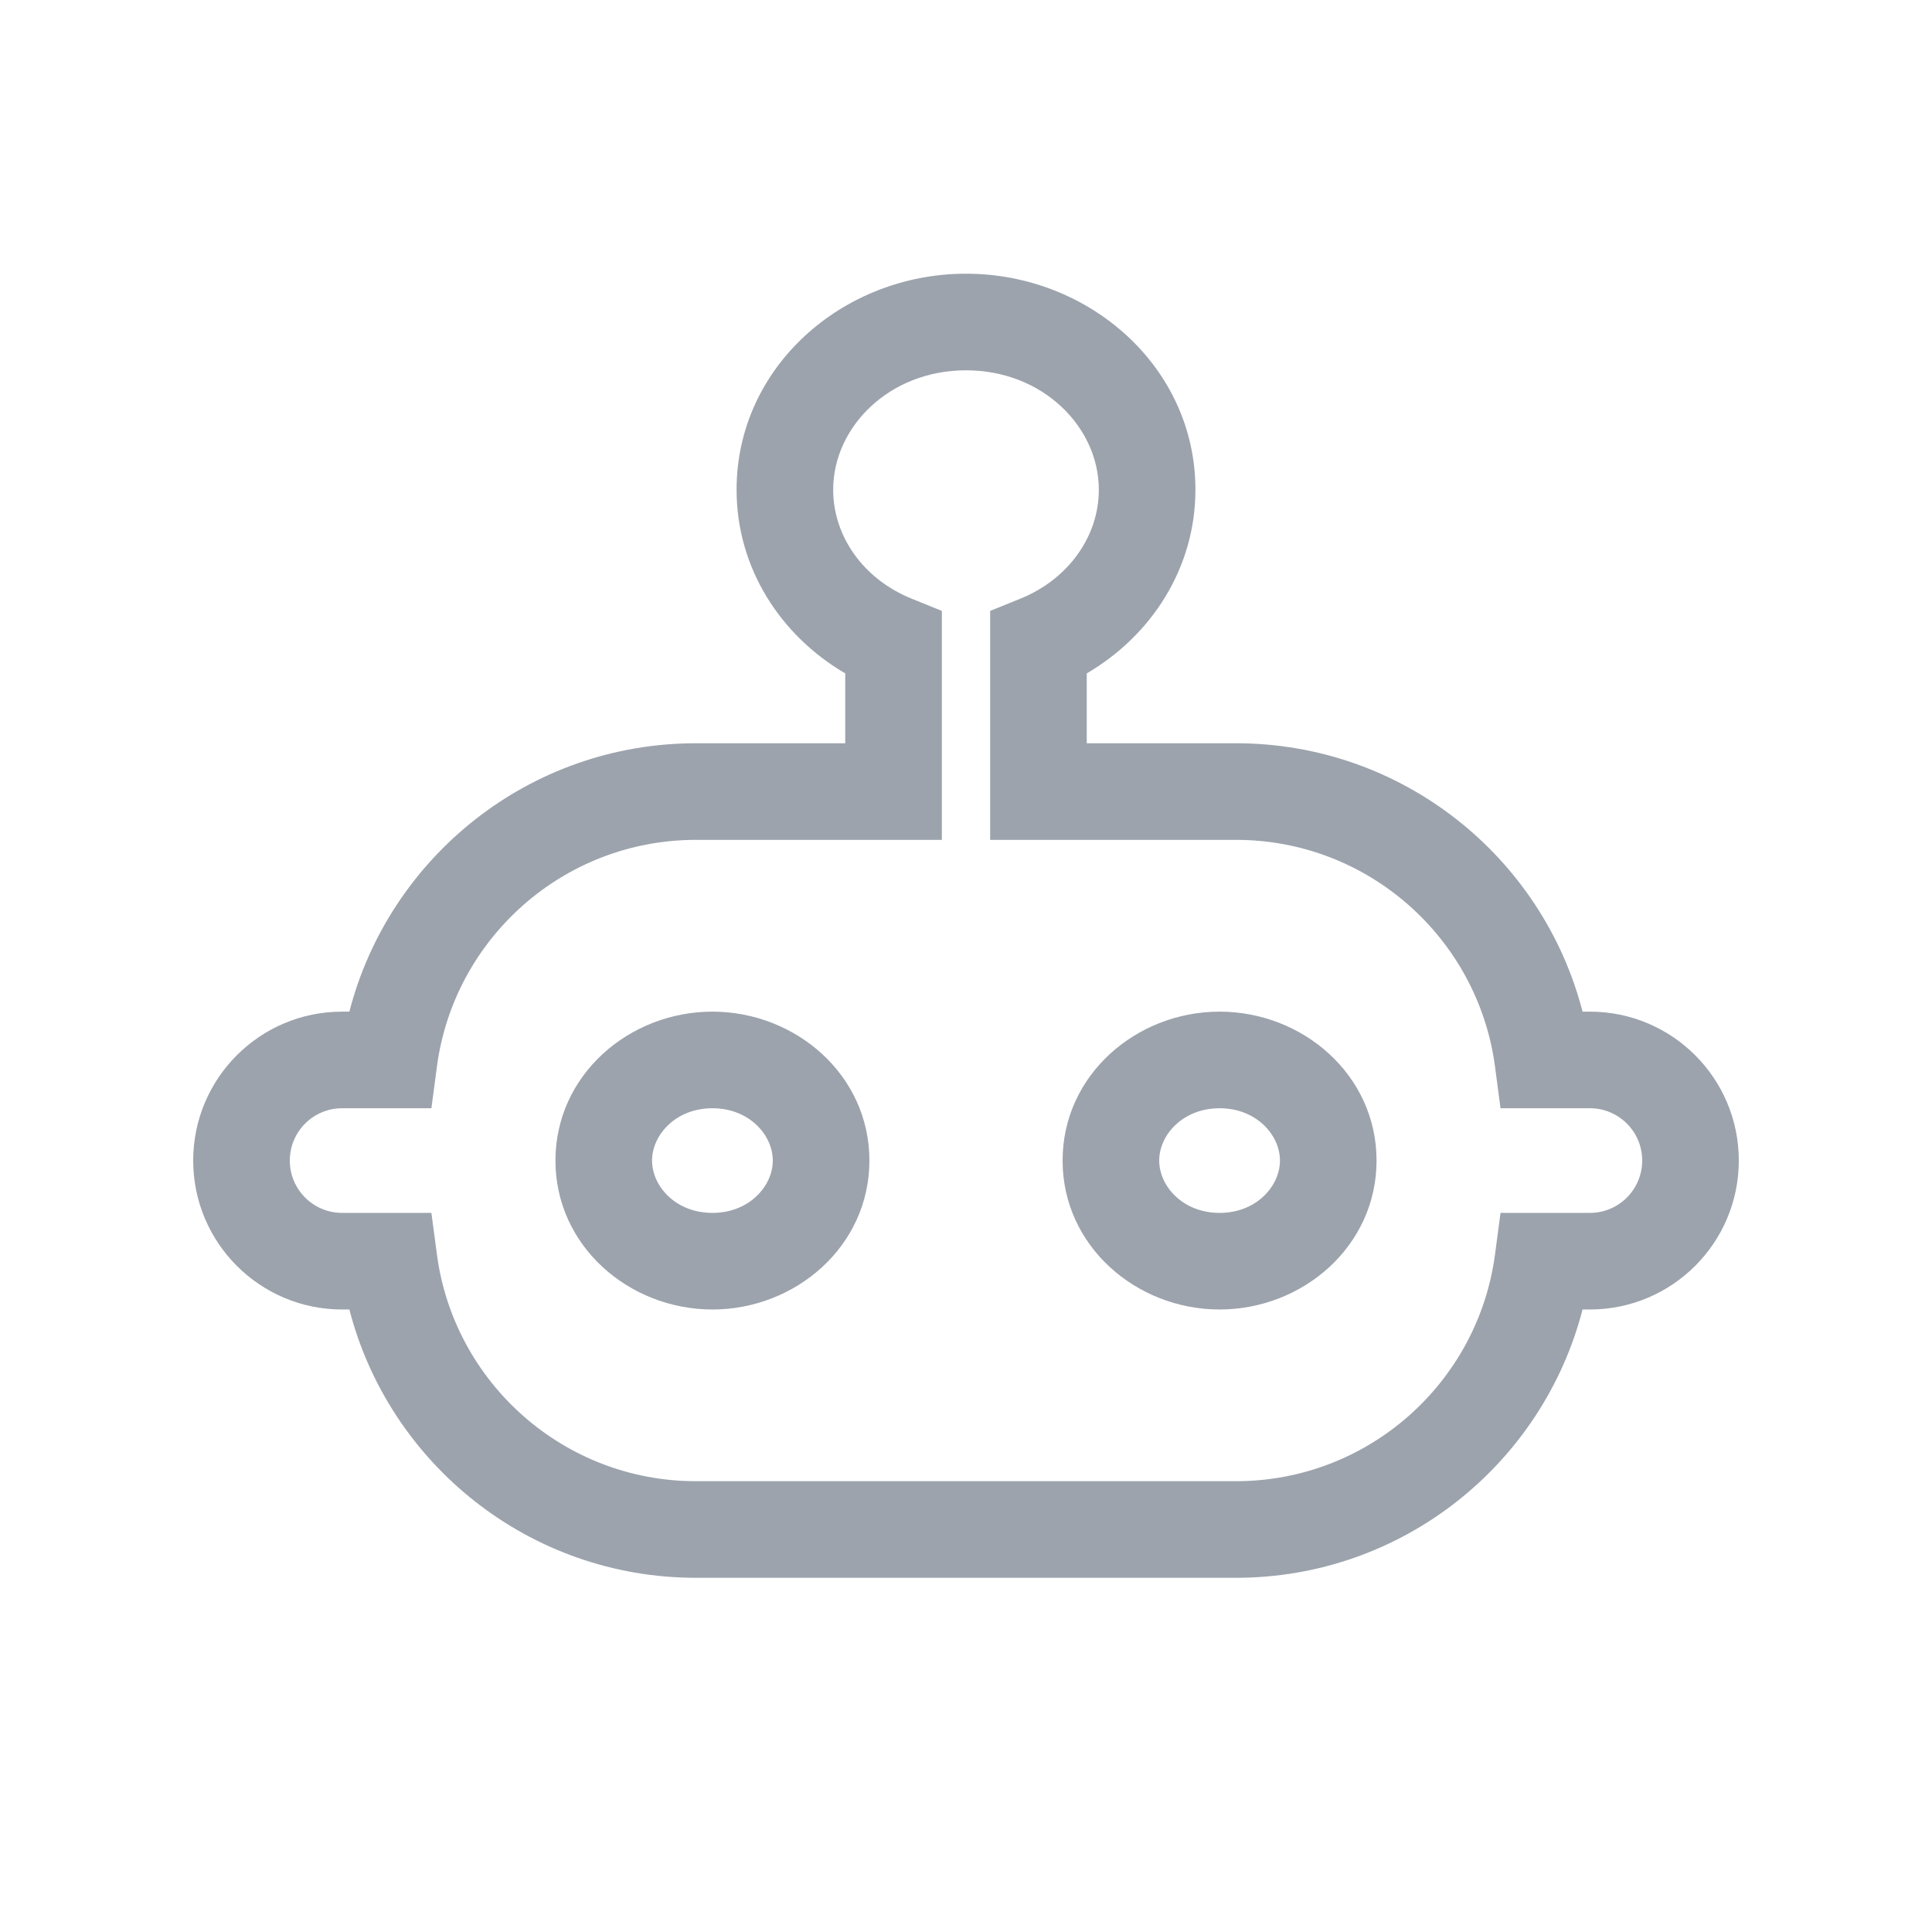
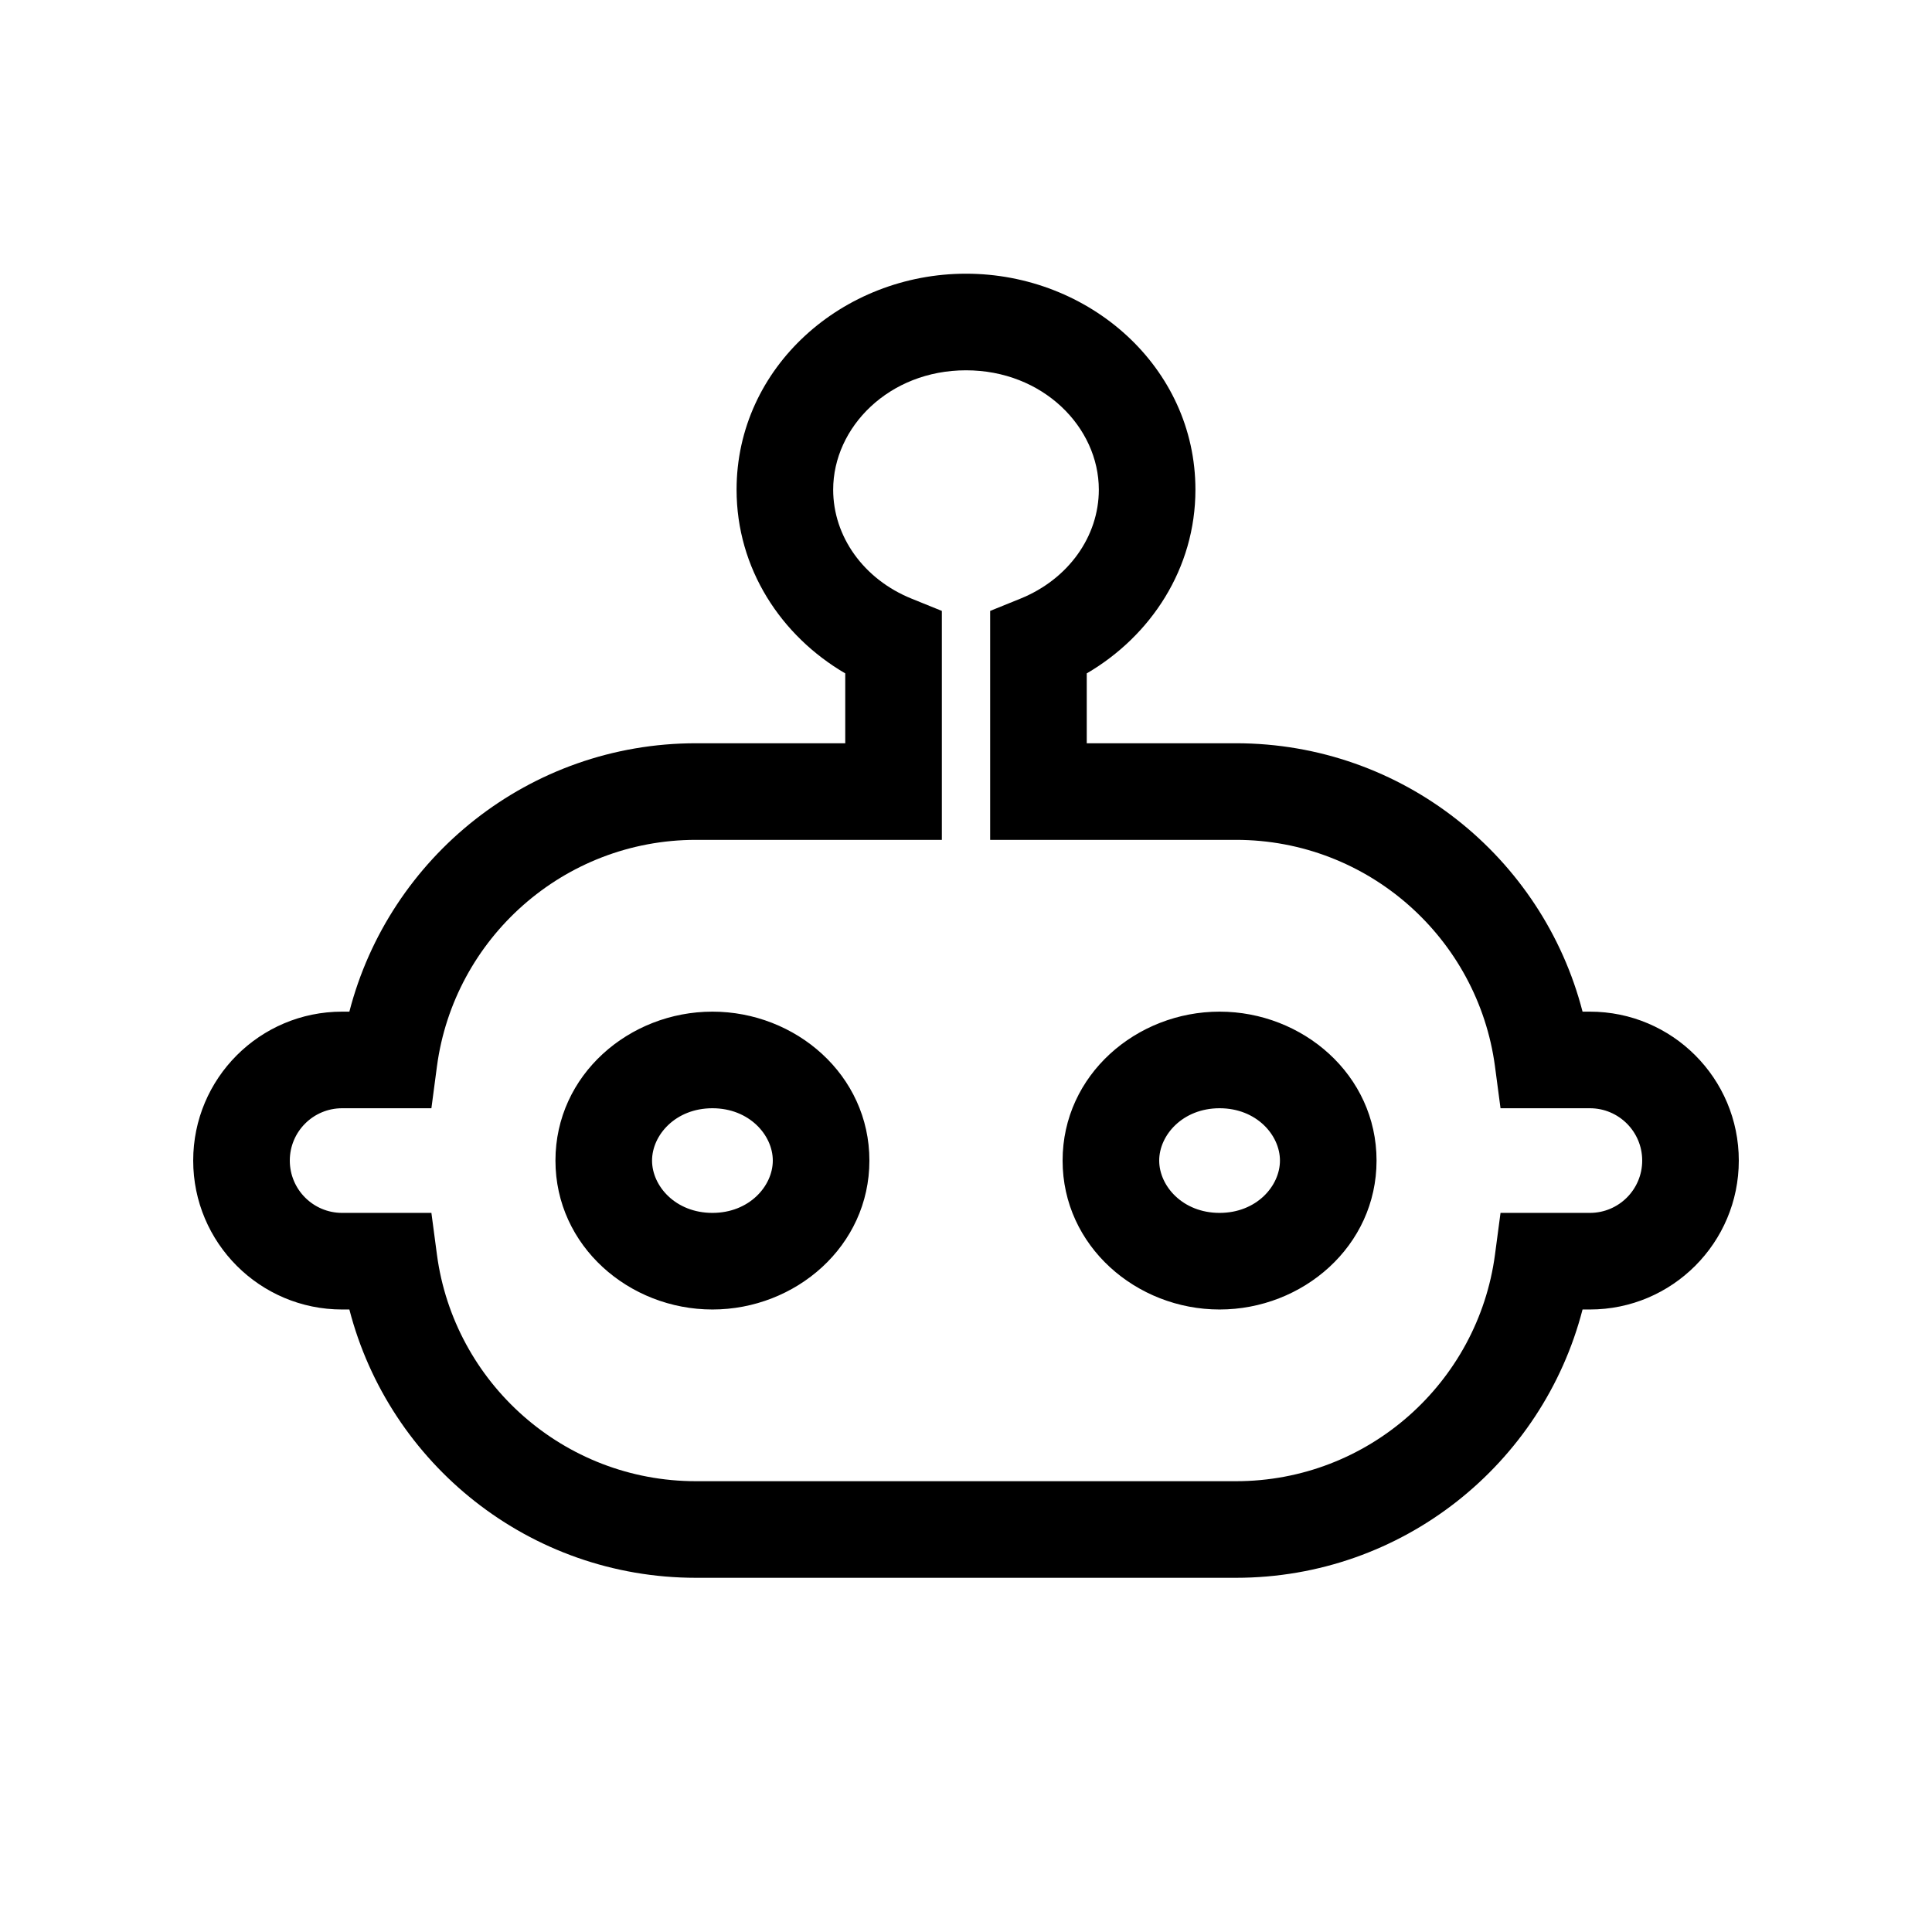
- <svg xmlns="http://www.w3.org/2000/svg" width="24" height="24" viewBox="0 0 24 24" fill="none">
-   <path fill-rule="evenodd" clip-rule="evenodd" d="M12 4.6C11.044 4.6 10.35 5.307 10.35 6.083C10.35 6.664 10.728 7.196 11.325 7.437L11.7 7.589V10.433H8.646C7.001 10.433 5.64 11.658 5.428 13.246L5.359 13.767H4.25C3.891 13.767 3.6 14.058 3.6 14.417C3.6 14.776 3.891 15.067 4.25 15.067H5.359L5.428 15.587C5.64 17.175 7.001 18.4 8.646 18.4H15.353C16.998 18.4 18.359 17.175 18.571 15.587L18.64 15.067H19.75C20.109 15.067 20.4 14.776 20.4 14.417C20.4 14.058 20.109 13.767 19.75 13.767H18.64L18.571 13.246C18.359 11.658 16.998 10.433 15.353 10.433H12.3V7.589L12.675 7.437C13.271 7.196 13.65 6.664 13.65 6.083C13.65 5.307 12.956 4.6 12 4.6ZM9.15 6.083C9.15 4.559 10.47 3.4 12 3.4C13.53 3.4 14.85 4.559 14.85 6.083C14.85 7.064 14.296 7.9 13.5 8.365V9.233H15.353C17.424 9.233 19.164 10.649 19.659 12.567H19.75C20.772 12.567 21.6 13.395 21.6 14.417C21.6 15.438 20.772 16.267 19.75 16.267H19.659C19.164 18.184 17.424 19.6 15.353 19.6H8.646C6.575 19.6 4.835 18.184 4.34 16.267H4.25C3.228 16.267 2.4 15.438 2.4 14.417C2.4 13.395 3.228 12.567 4.25 12.567H4.34C4.835 10.649 6.575 9.233 8.646 9.233H10.5V8.365C9.703 7.9 9.15 7.064 9.15 6.083ZM6.9 14.417C6.9 13.352 7.817 12.567 8.85 12.567C9.883 12.567 10.8 13.352 10.8 14.417C10.8 15.481 9.883 16.267 8.85 16.267C7.817 16.267 6.9 15.481 6.9 14.417ZM8.85 13.767C8.391 13.767 8.1 14.101 8.1 14.417C8.1 14.733 8.391 15.067 8.85 15.067C9.308 15.067 9.6 14.733 9.6 14.417C9.6 14.101 9.308 13.767 8.85 13.767ZM13.2 14.417C13.2 13.352 14.118 12.567 15.15 12.567C16.183 12.567 17.1 13.352 17.1 14.417C17.1 15.481 16.183 16.267 15.15 16.267C14.118 16.267 13.2 15.481 13.2 14.417ZM15.15 13.767C14.692 13.767 14.4 14.101 14.4 14.417C14.4 14.733 14.692 15.067 15.15 15.067C15.609 15.067 15.9 14.733 15.9 14.417C15.9 14.101 15.609 13.767 15.15 13.767Z" fill="#9CA3AD" />
+ <svg xmlns="http://www.w3.org/2000/svg" width="24" height="24" viewBox="0 0 24 24" fill="currentColor">
+   <path fill-rule="evenodd" clip-rule="evenodd" d="M12 4.6C11.044 4.6 10.35 5.307 10.35 6.083C10.35 6.664 10.728 7.196 11.325 7.437L11.7 7.589V10.433H8.646C7.001 10.433 5.64 11.658 5.428 13.246L5.359 13.767H4.25C3.891 13.767 3.6 14.058 3.6 14.417C3.6 14.776 3.891 15.067 4.25 15.067H5.359L5.428 15.587C5.64 17.175 7.001 18.4 8.646 18.4H15.353C16.998 18.4 18.359 17.175 18.571 15.587L18.64 15.067H19.75C20.109 15.067 20.4 14.776 20.4 14.417C20.4 14.058 20.109 13.767 19.75 13.767H18.64L18.571 13.246C18.359 11.658 16.998 10.433 15.353 10.433H12.3V7.589L12.675 7.437C13.271 7.196 13.65 6.664 13.65 6.083C13.65 5.307 12.956 4.6 12 4.6ZM9.15 6.083C9.15 4.559 10.47 3.4 12 3.4C13.53 3.4 14.85 4.559 14.85 6.083C14.85 7.064 14.296 7.9 13.5 8.365V9.233H15.353C17.424 9.233 19.164 10.649 19.659 12.567H19.75C20.772 12.567 21.6 13.395 21.6 14.417C21.6 15.438 20.772 16.267 19.75 16.267H19.659C19.164 18.184 17.424 19.6 15.353 19.6H8.646C6.575 19.6 4.835 18.184 4.34 16.267H4.25C3.228 16.267 2.4 15.438 2.4 14.417C2.4 13.395 3.228 12.567 4.25 12.567H4.34C4.835 10.649 6.575 9.233 8.646 9.233H10.5V8.365C9.703 7.9 9.15 7.064 9.15 6.083ZM6.9 14.417C6.9 13.352 7.817 12.567 8.85 12.567C9.883 12.567 10.8 13.352 10.8 14.417C10.8 15.481 9.883 16.267 8.85 16.267C7.817 16.267 6.9 15.481 6.9 14.417ZM8.85 13.767C8.391 13.767 8.1 14.101 8.1 14.417C8.1 14.733 8.391 15.067 8.85 15.067C9.308 15.067 9.6 14.733 9.6 14.417C9.6 14.101 9.308 13.767 8.85 13.767ZM13.2 14.417C13.2 13.352 14.118 12.567 15.15 12.567C16.183 12.567 17.1 13.352 17.1 14.417C17.1 15.481 16.183 16.267 15.15 16.267C14.118 16.267 13.2 15.481 13.2 14.417ZM15.15 13.767C14.692 13.767 14.4 14.101 14.4 14.417C14.4 14.733 14.692 15.067 15.15 15.067C15.609 15.067 15.9 14.733 15.9 14.417C15.9 14.101 15.609 13.767 15.15 13.767Z" fill="currentColor" />
</svg>
